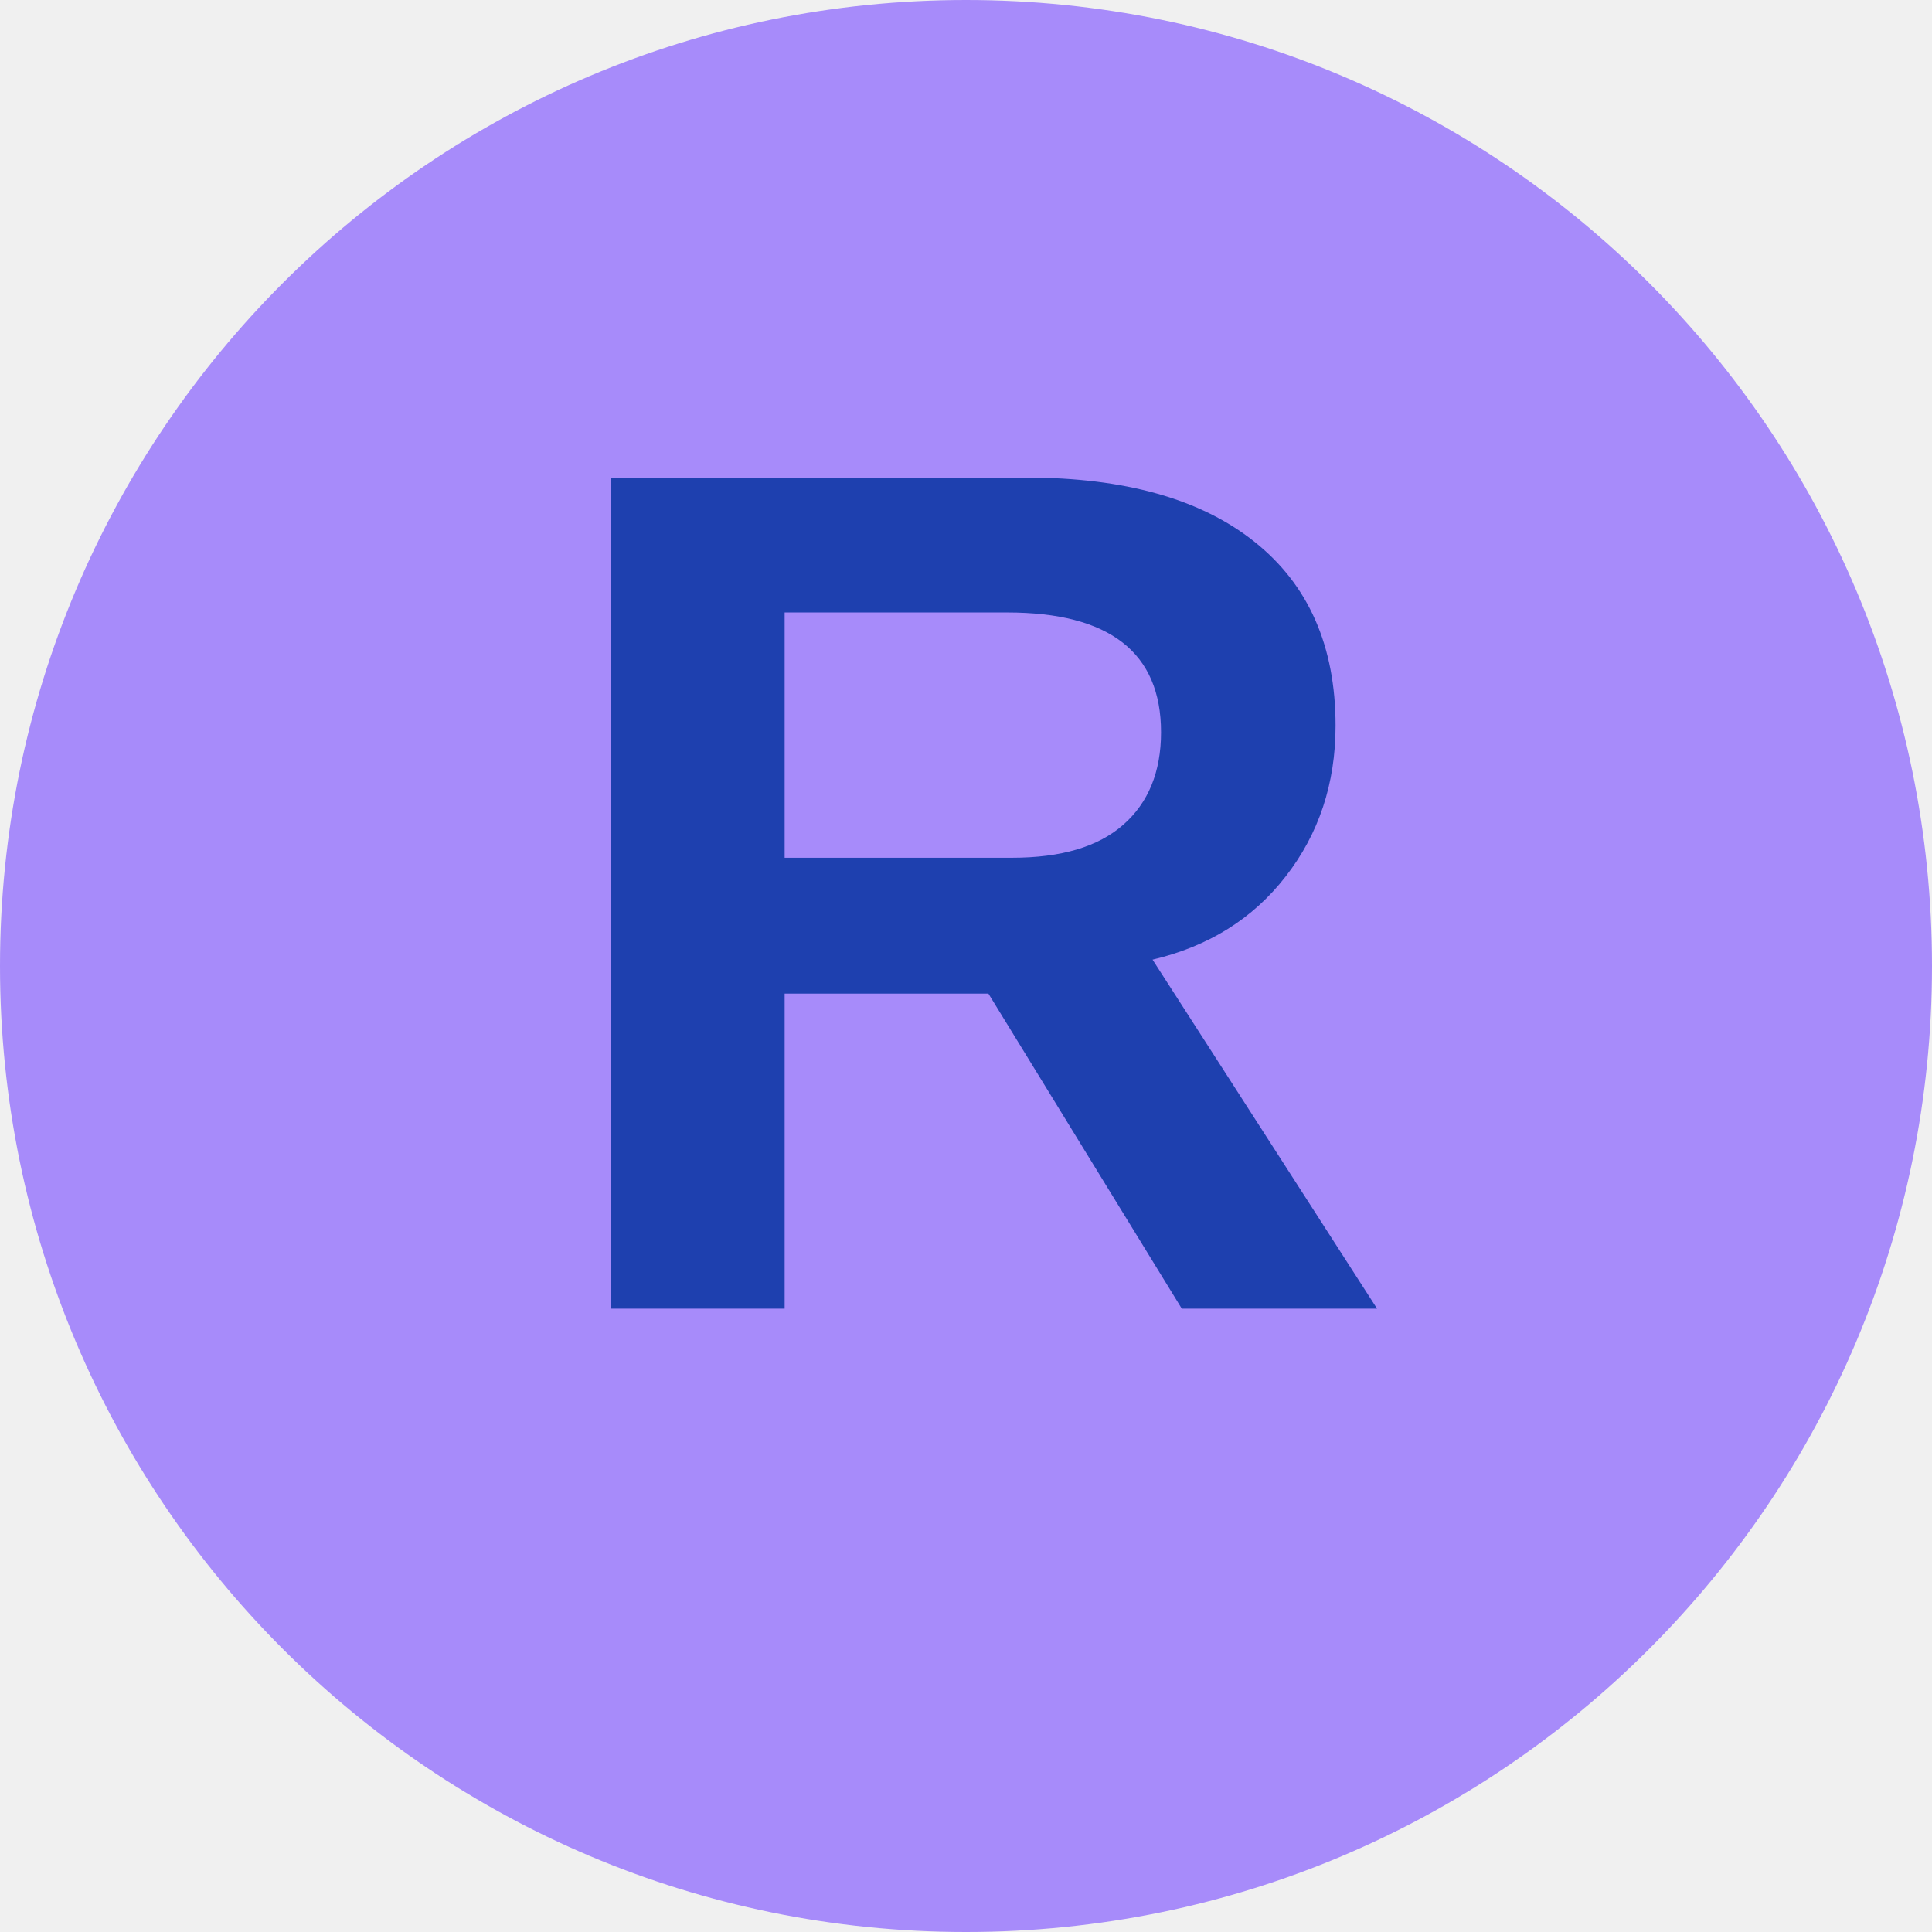
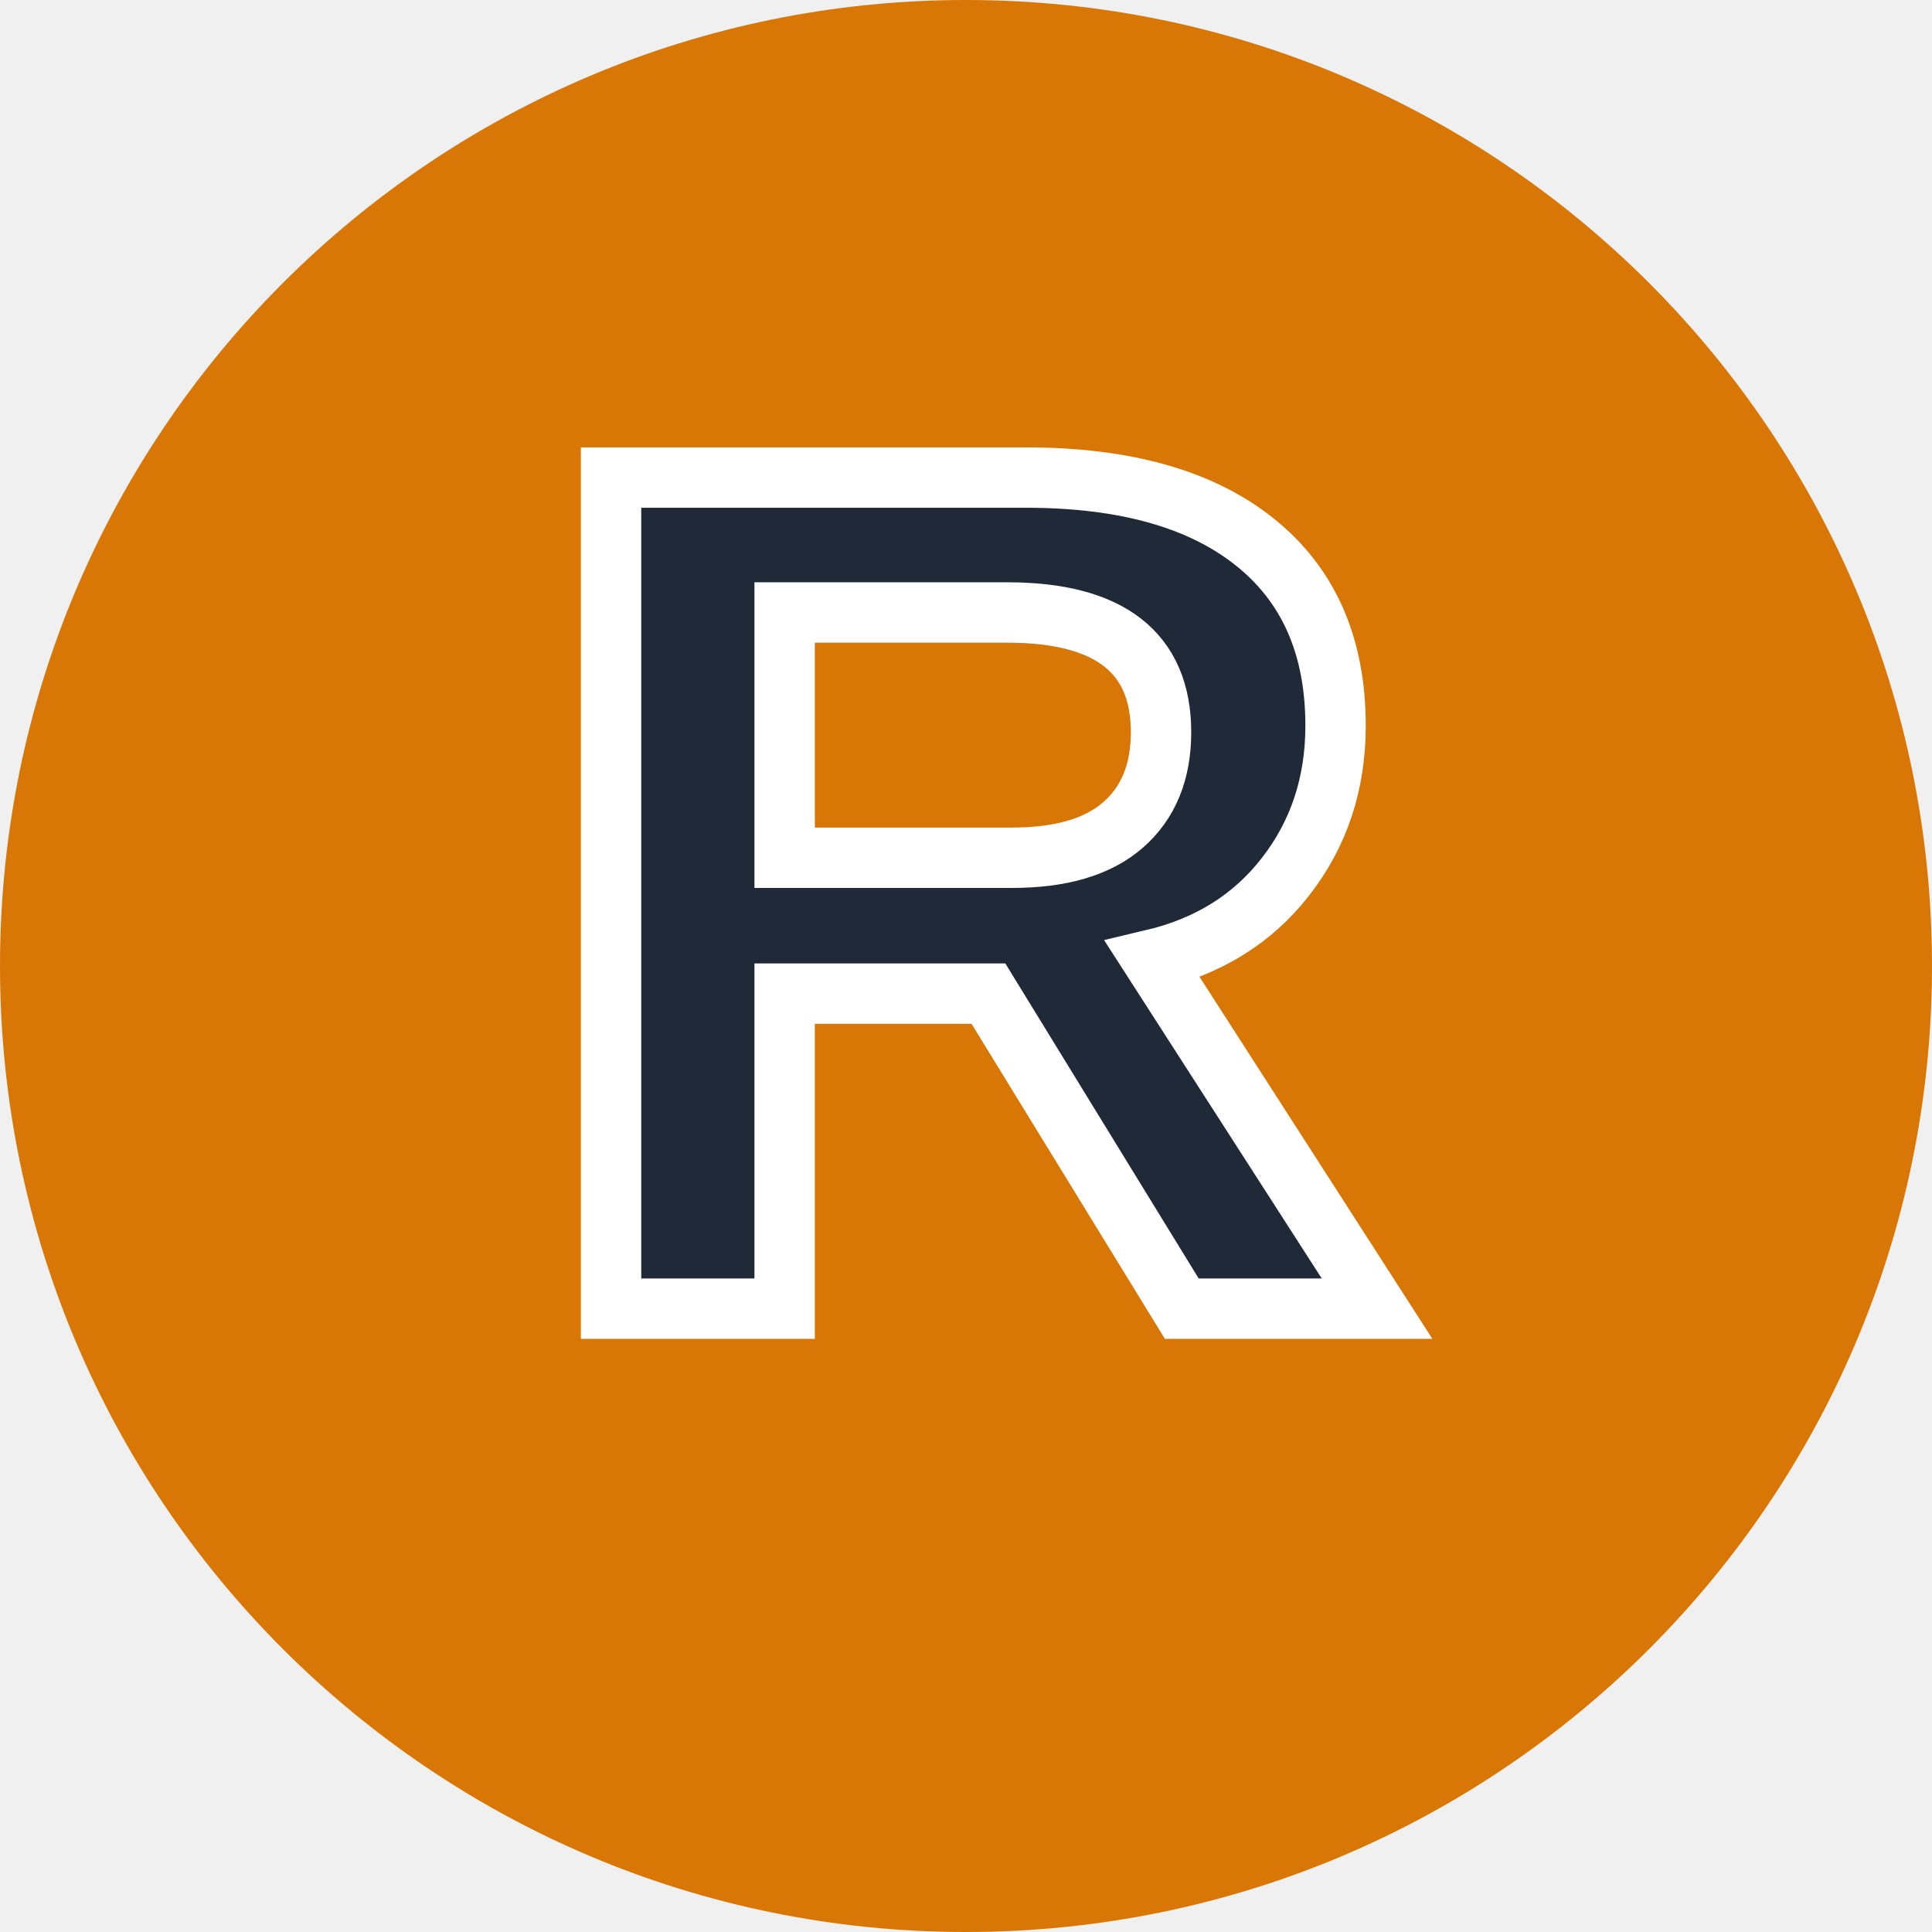
<svg xmlns="http://www.w3.org/2000/svg" width="32" height="32">
-   <circle cx="16" cy="16" r="16" fill="#A78BFA" />
-   <text x="16" y="16" font-family="Arial, sans-serif" font-size="20" font-weight="bold" text-anchor="middle" dominant-baseline="middle" fill="#1E40AF">
+   <circle cx="16" cy="16" r="16" fill="#D97706" />
+   <text x="16" y="16" font-family="Arial, sans-serif" font-size="20" font-weight="bold" text-anchor="middle" dominant-baseline="middle" stroke="#ffffff" stroke-width="1" fill="#1F2937">
          R
        </text>
</svg>
